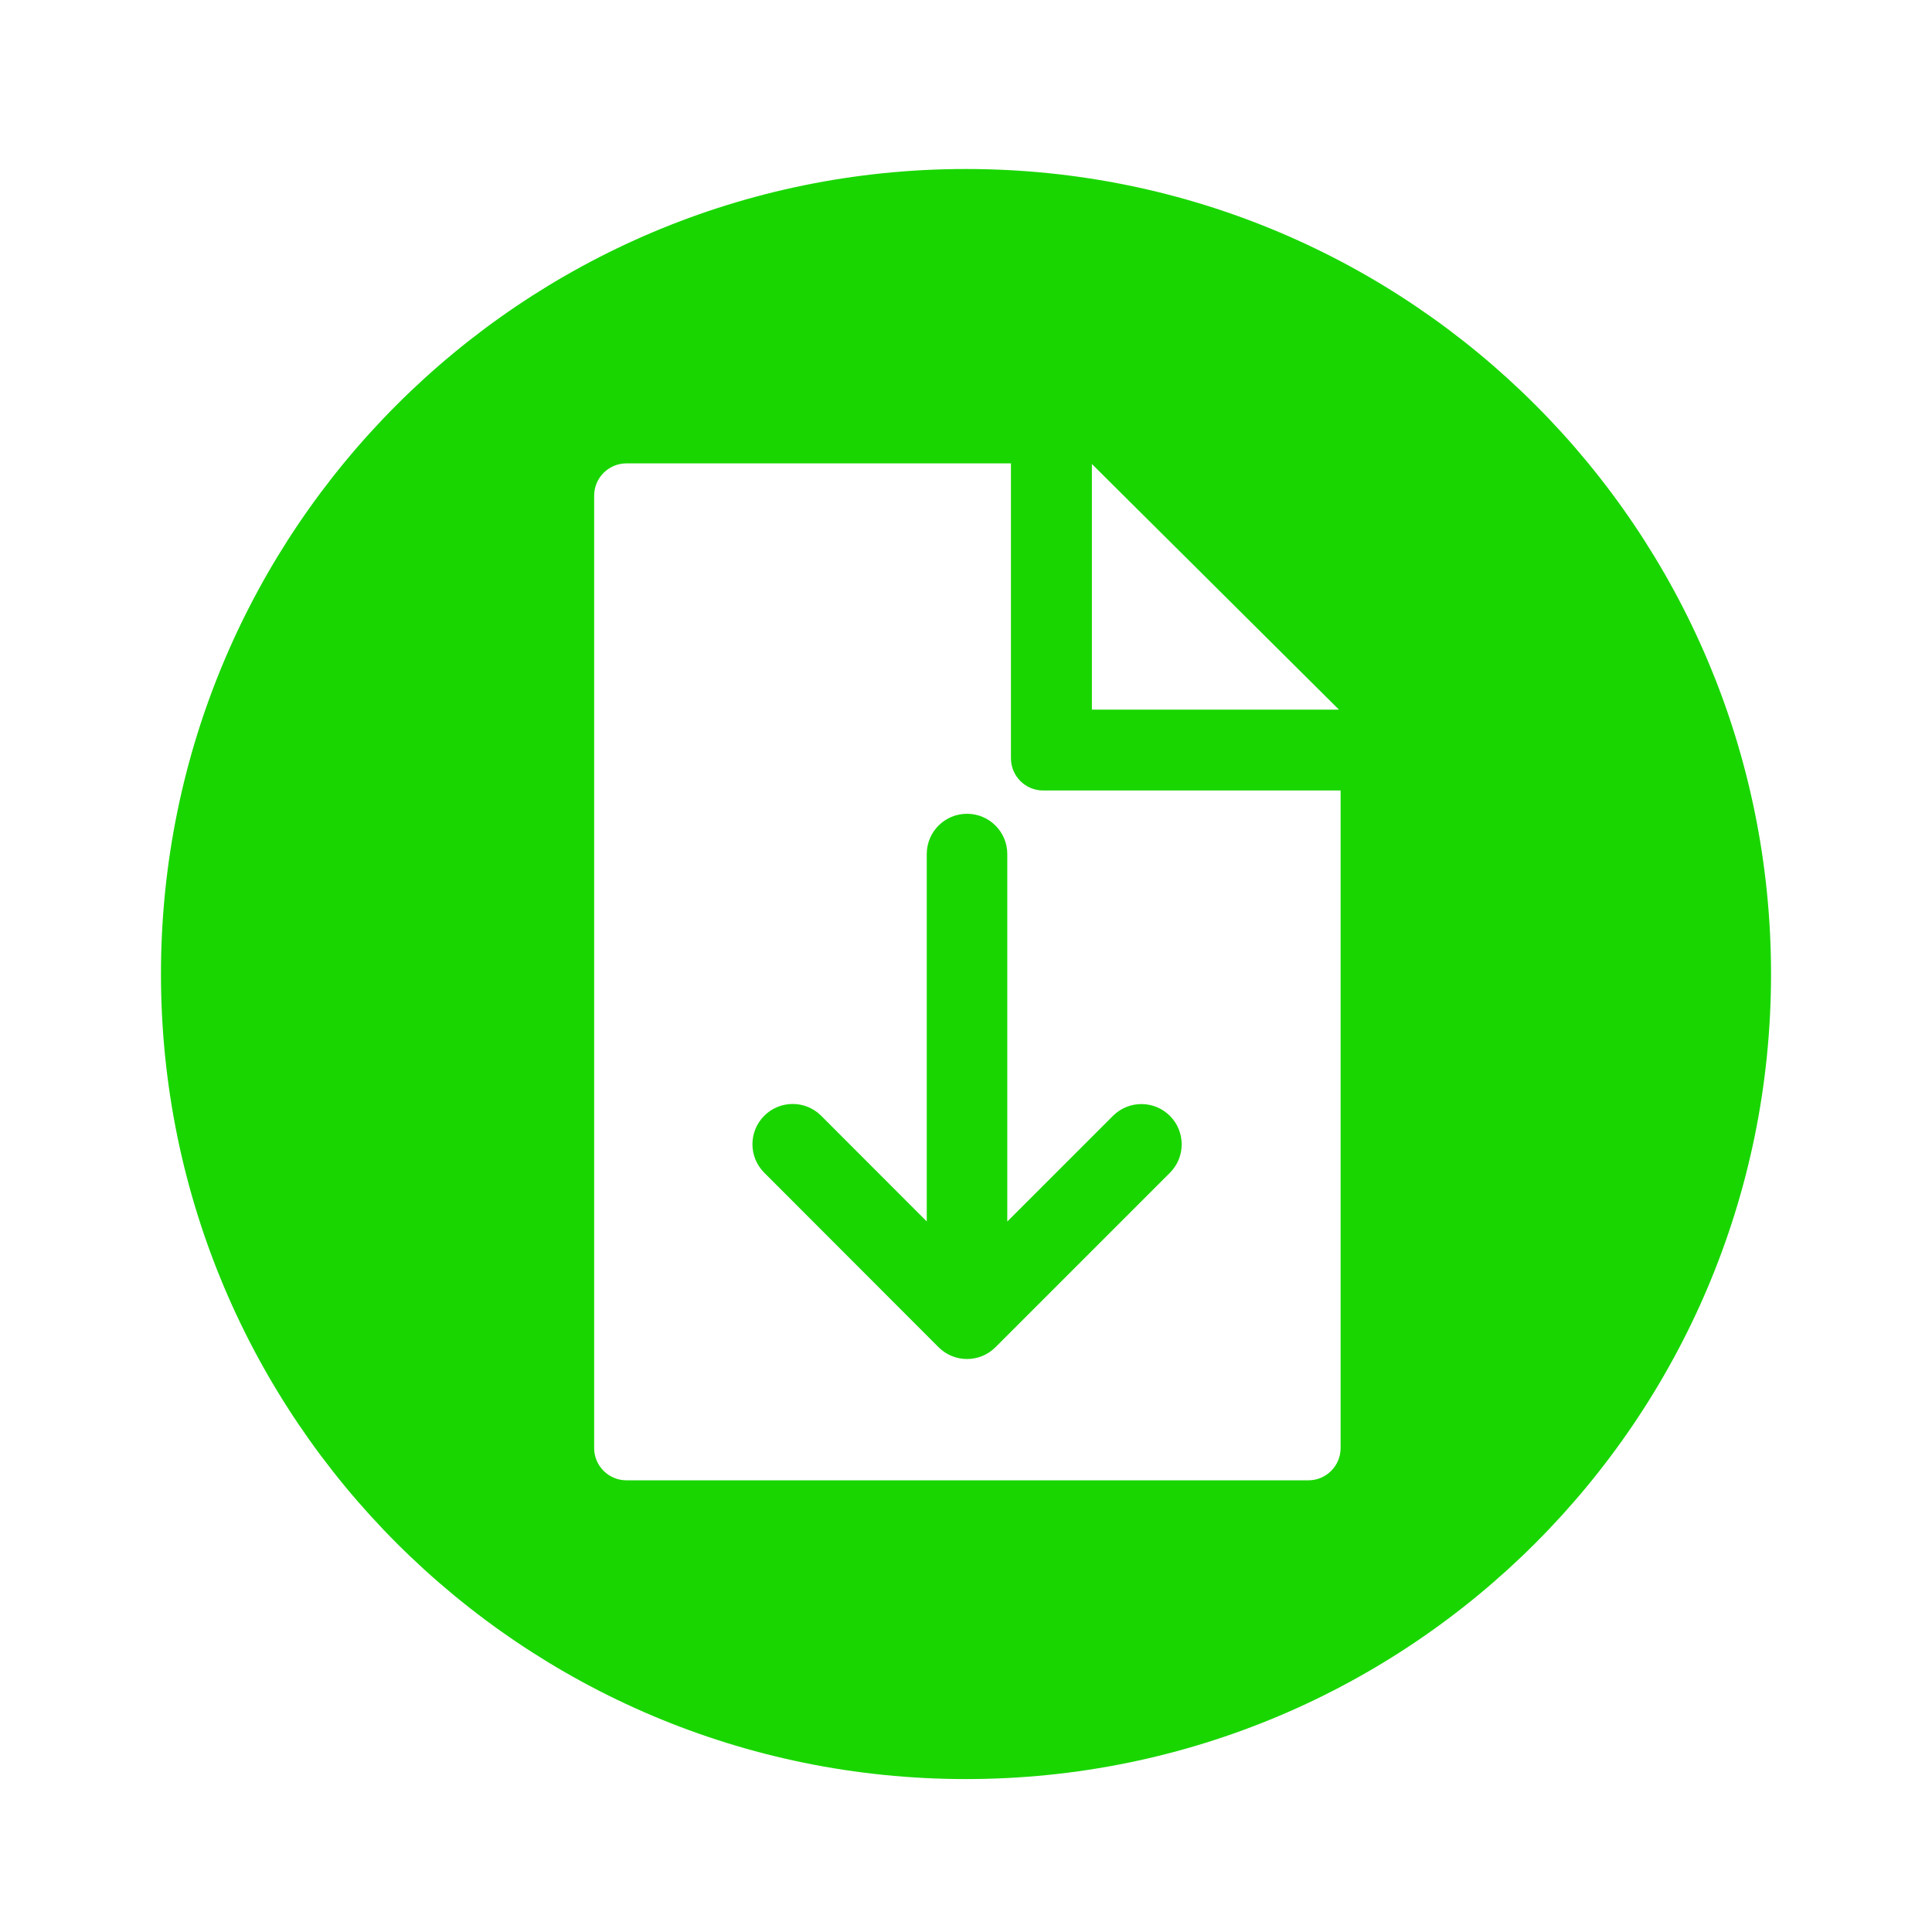
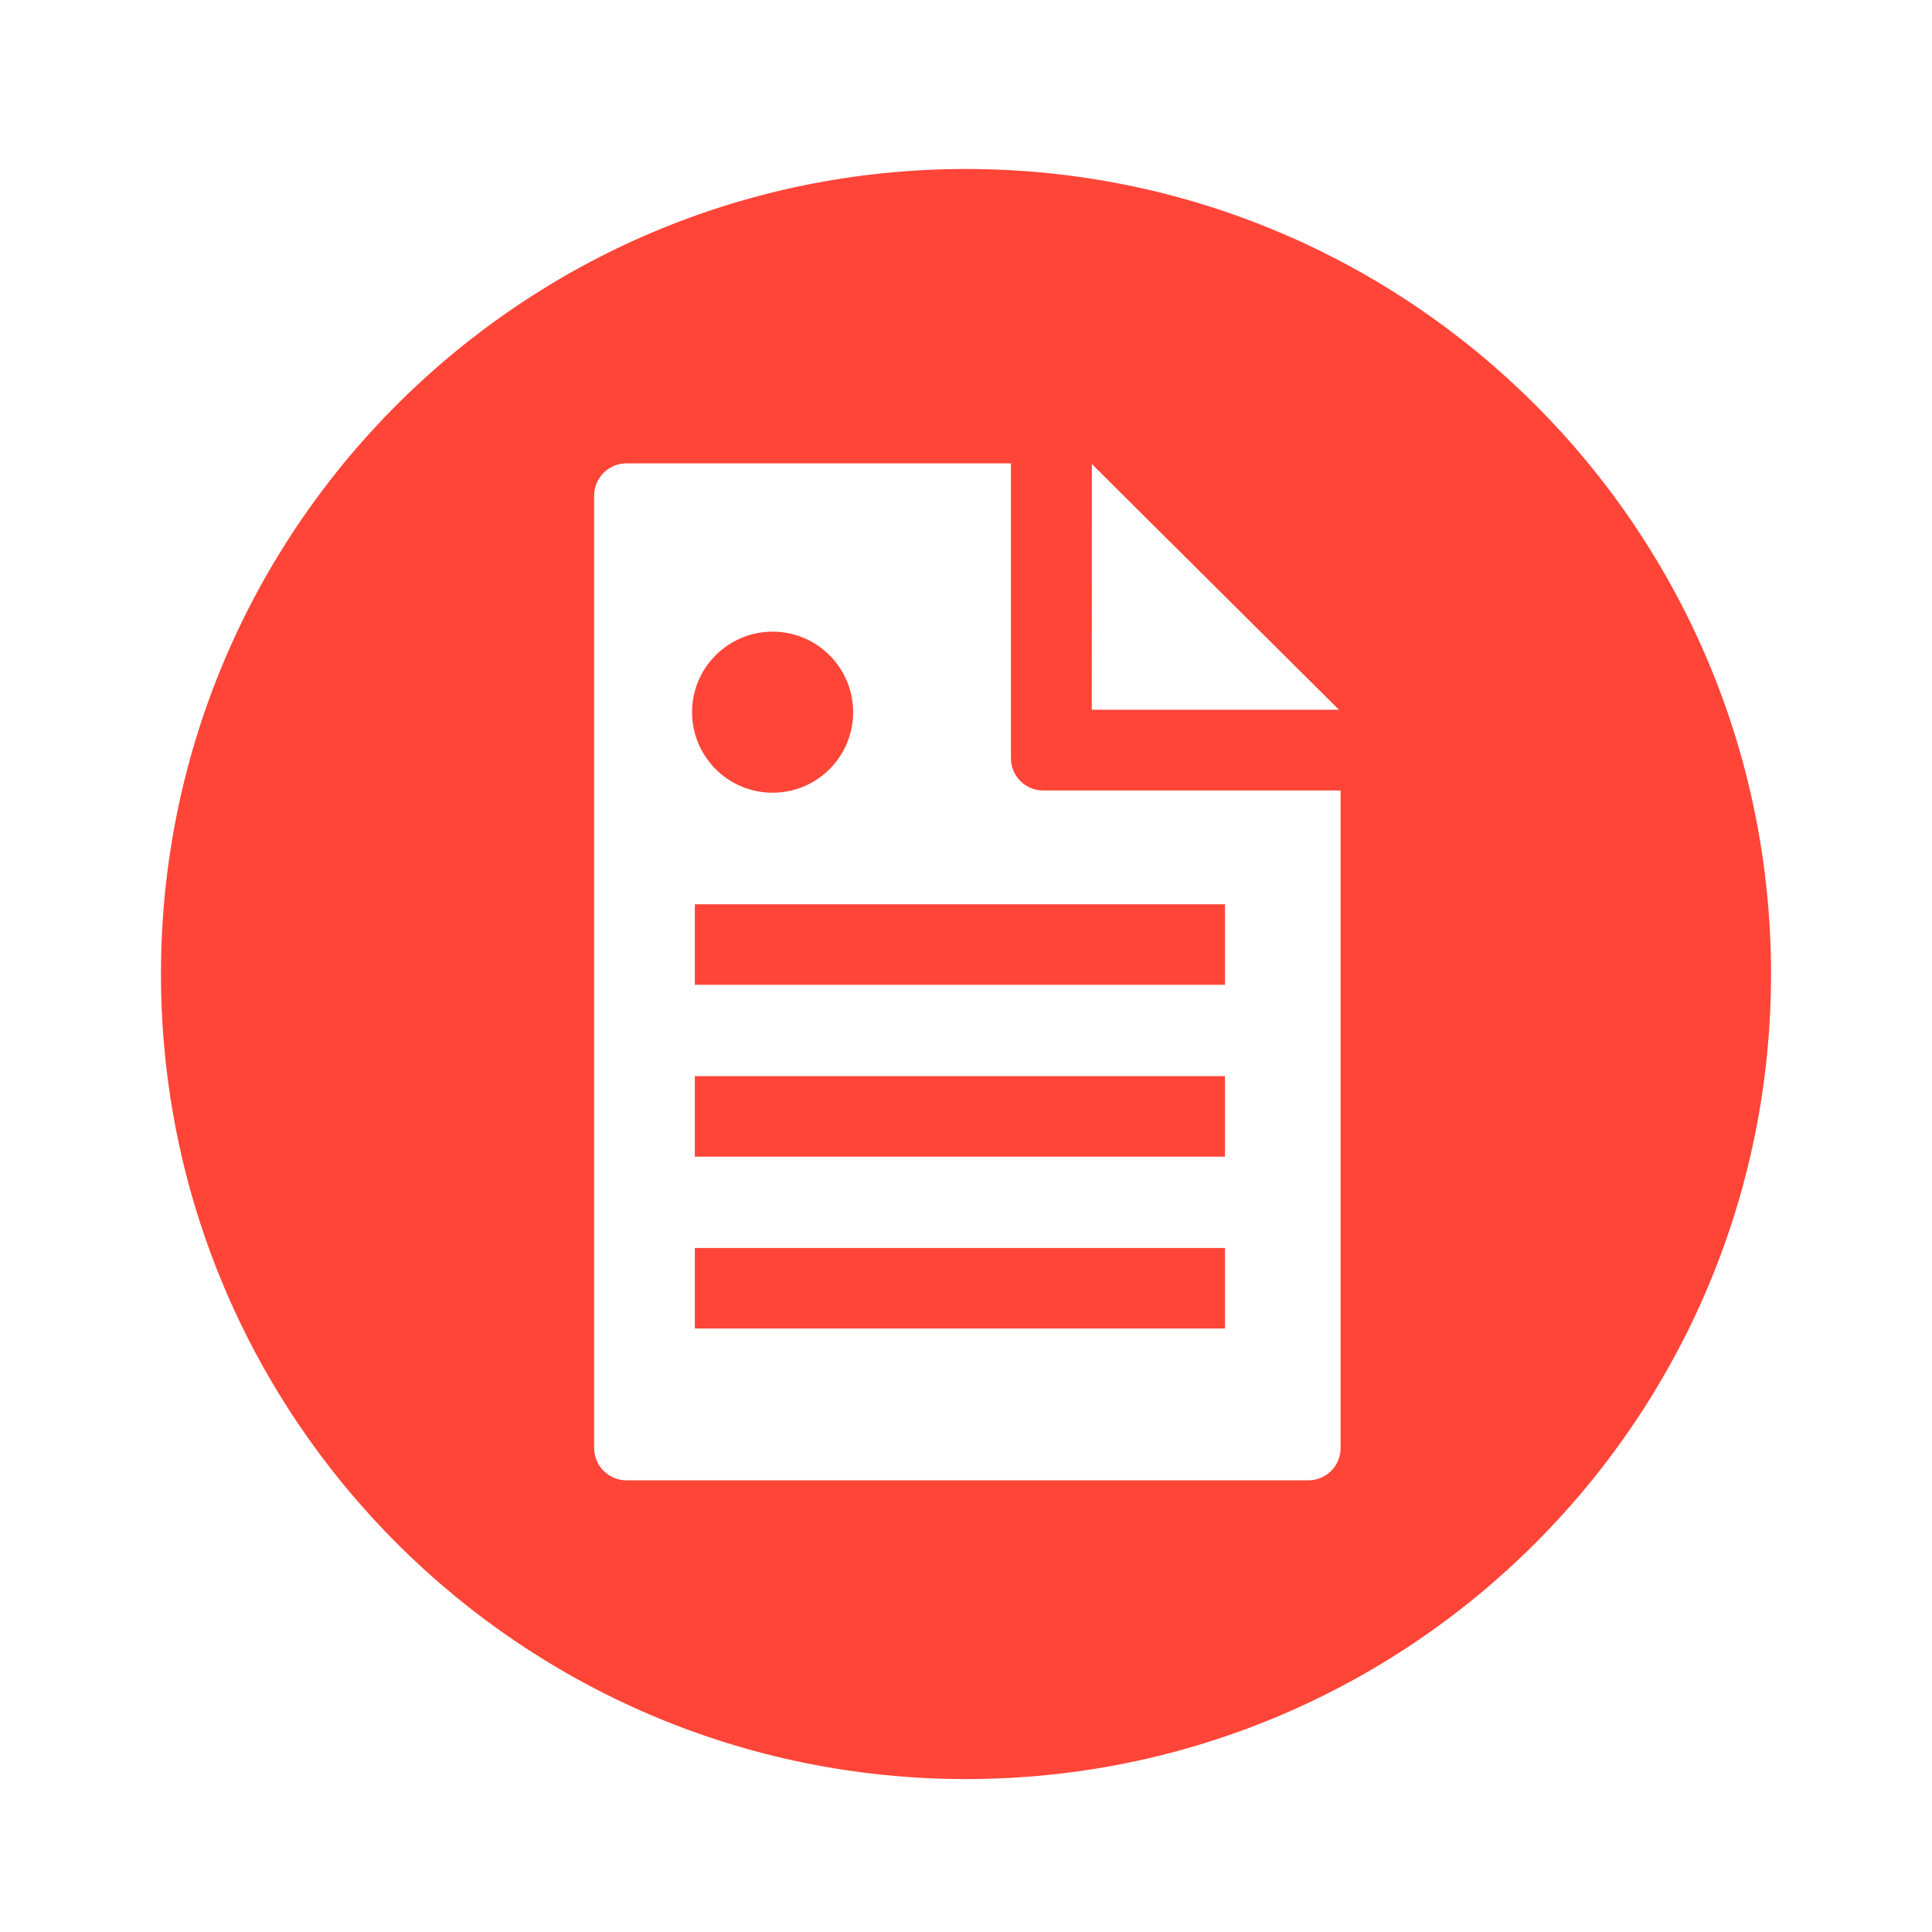
- <svg xmlns="http://www.w3.org/2000/svg" fill="#19d600" width="800px" height="800px" viewBox="-1 0 19 19" class="cf-icon-svg">
-   <path d="M16.417 9.579A7.917 7.917 0 1 1 8.5 1.662a7.917 7.917 0 0 1 7.917 7.917zm-4.233-1.805H9.259a.317.317 0 0 1-.317-.317v-2.9H5.16a.318.318 0 0 0-.317.317v9.368a.318.318 0 0 0 .317.316h6.707a.317.317 0 0 0 .317-.316zm-1.676 3.757L8.79 13.249a.396.396 0 0 1-.56 0L6.513 11.53a.396.396 0 0 1 .56-.56l1.041 1.042V8.399a.396.396 0 1 1 .792 0v3.614l1.042-1.042a.396.396 0 0 1 .56.56zm-.77-4.552h2.43l-2.43-2.416z" />
+ <svg xmlns="http://www.w3.org/2000/svg" fill="#ff4538" width="800px" height="800px" viewBox="-1 0 19 19" class="cf-icon-svg" stroke="#ff4538" stroke-width="0">
+   <g id="SVGRepo_bgCarrier" stroke-width="0" />
+   <g id="SVGRepo_tracerCarrier" stroke-linecap="round" stroke-linejoin="round" />
+   <g id="SVGRepo_iconCarrier">
+     <path d="M16.417 9.579A7.917 7.917 0 1 1 8.5 1.662a7.917 7.917 0 0 1 7.917 7.917zm-4.233-1.805H9.259a.317.317 0 0 1-.317-.317v-2.9H5.16a.318.318 0 0 0-.317.317v9.368a.318.318 0 0 0 .317.316h6.707a.317.317 0 0 0 .317-.316zM6.599 6.212a.792.792 0 1 0 .791.792.792.792 0 0 0-.791-.792zm4.448 2.681H5.833v.792h5.214zm0 1.69H5.833v.792h5.214zm0 1.69H5.833v.792h5.214zM9.737 6.98h2.431l-2.43-2.416z" />
+   </g>
</svg>
